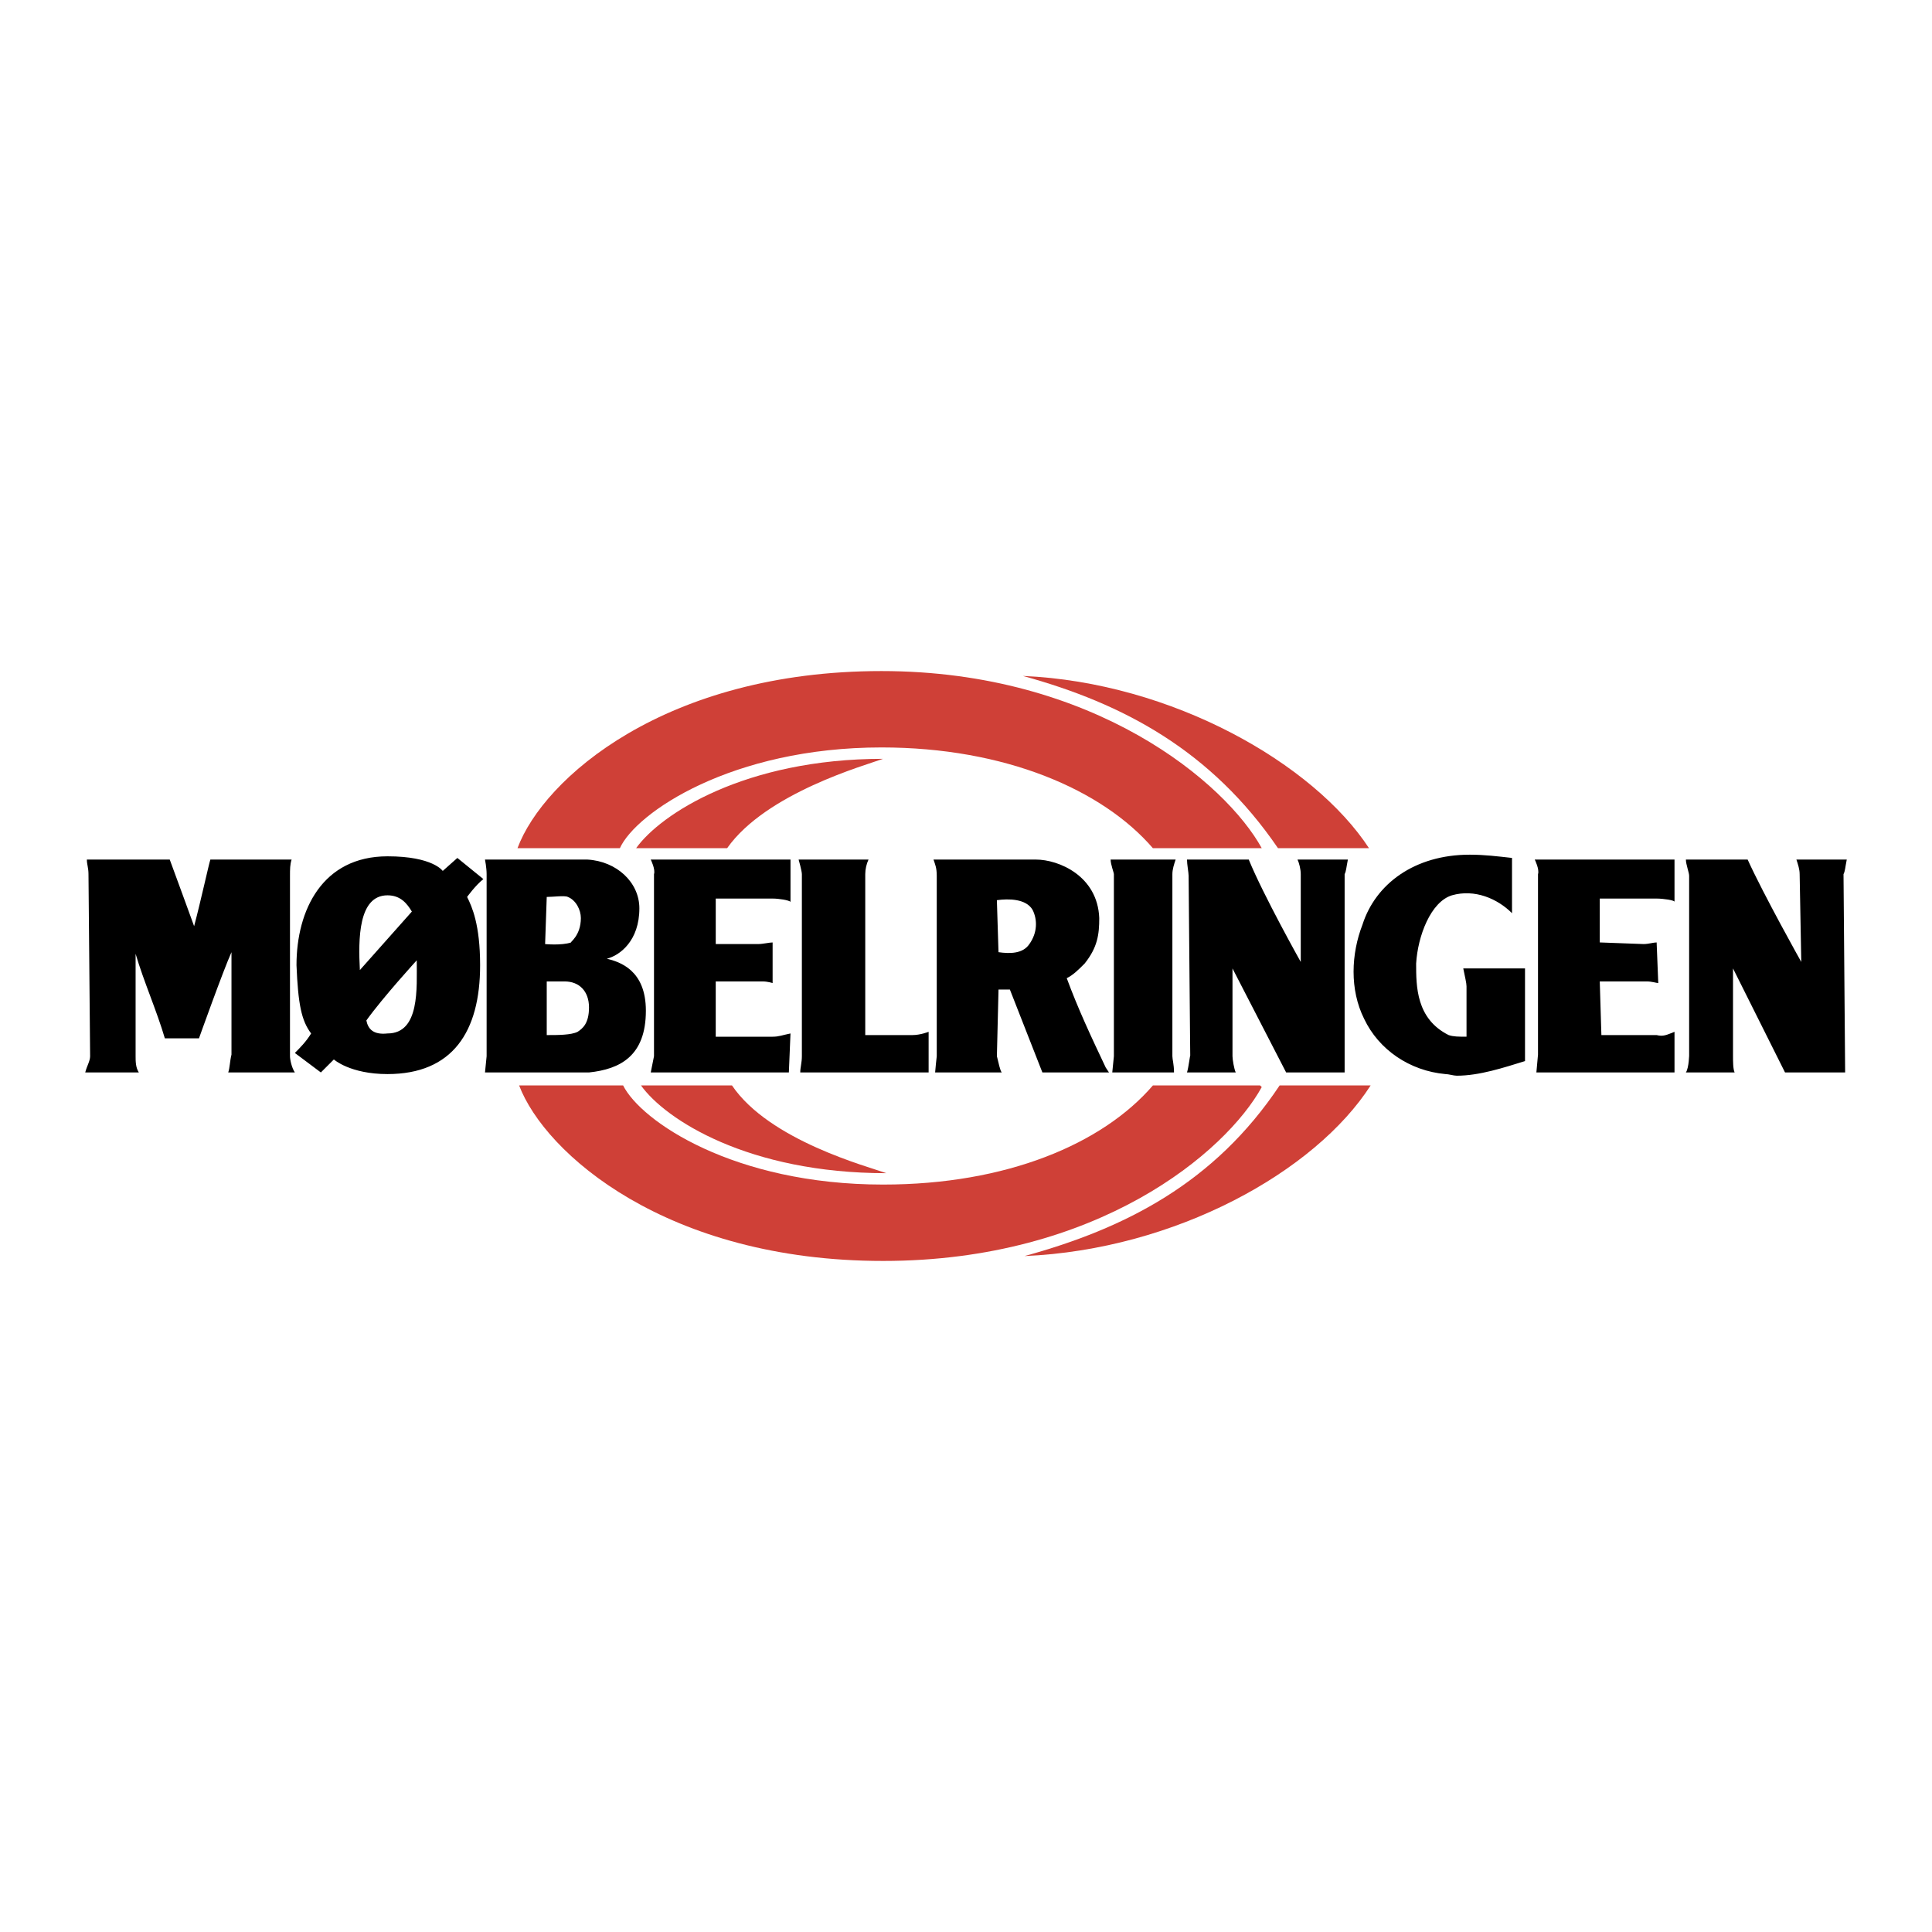
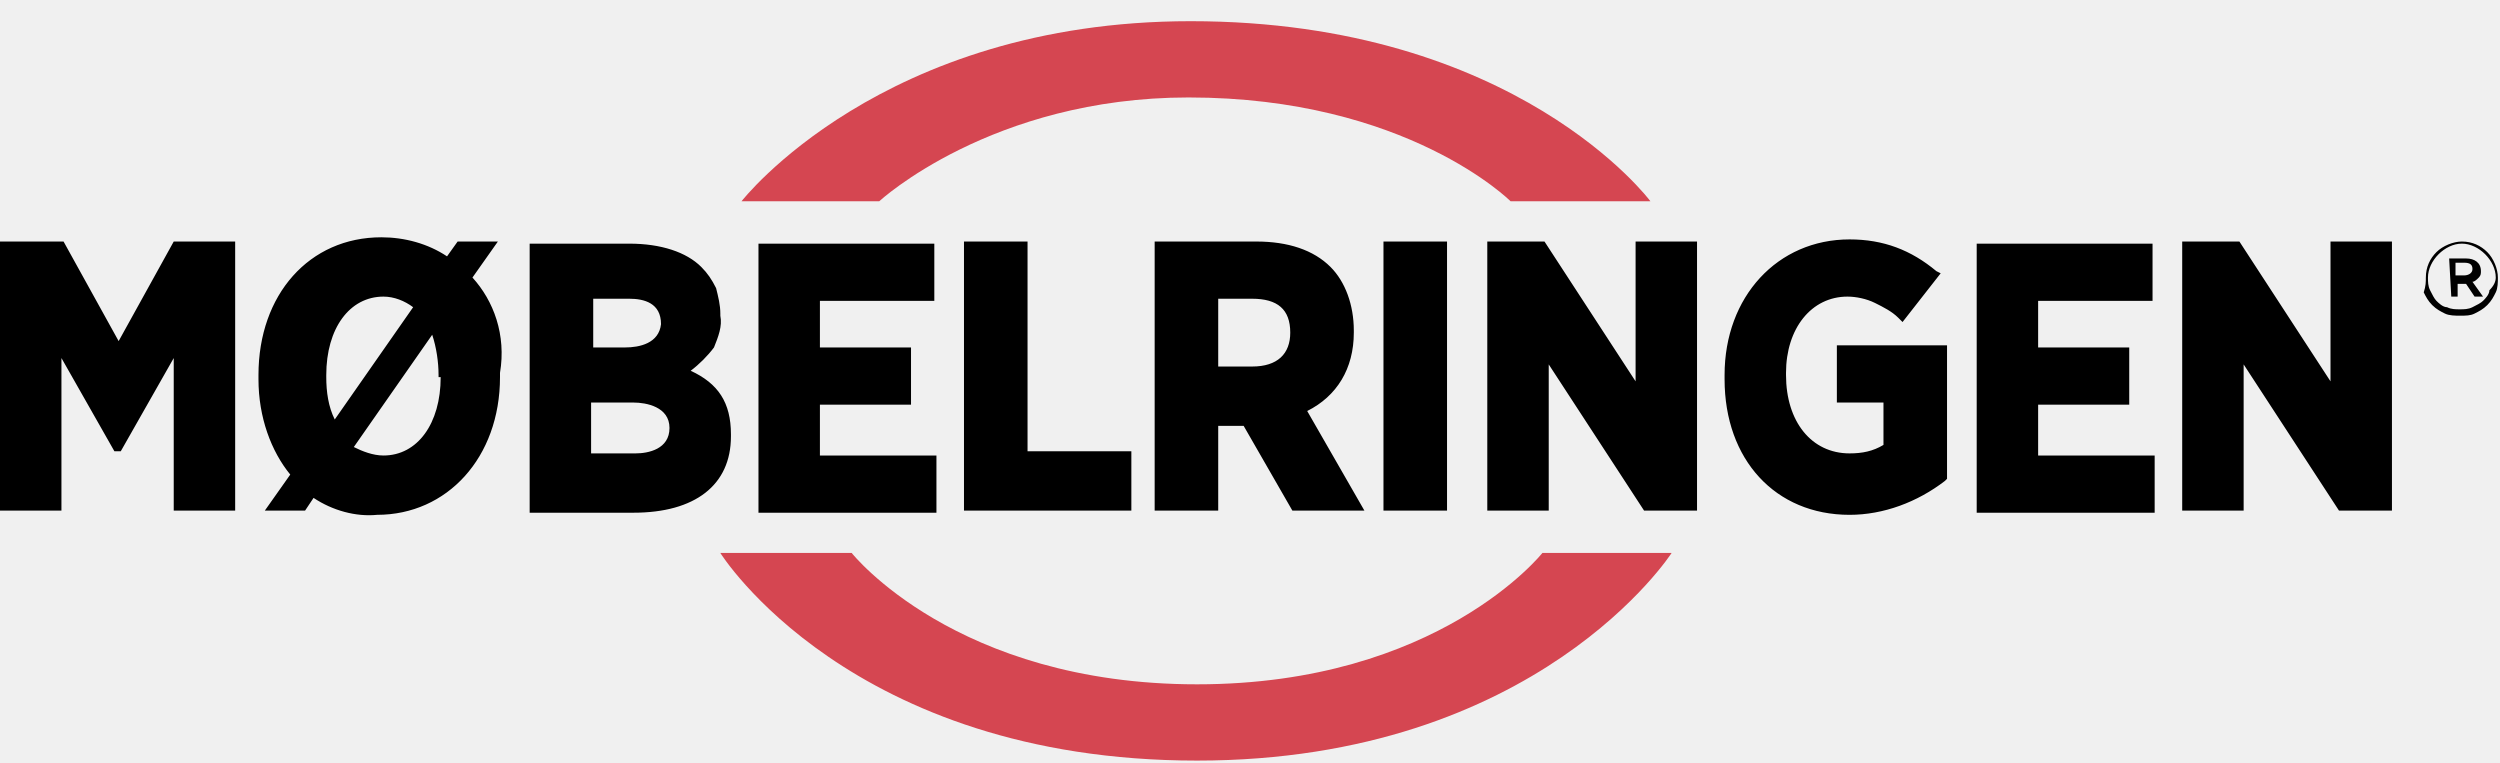
- <svg xmlns="http://www.w3.org/2000/svg" width="2500" height="2500" viewBox="0 0 192.756 192.756">
-   <g fill-rule="evenodd" clip-rule="evenodd">
-     <path fill="#fff" d="M0 0h192.756v192.756H0V0z" />
-     <path d="M125.885 84.624h-10.861c-5.027-5.836-14.754-10.052-27.076-10.052-14.916 0-24.481 6.485-26.103 10.052H51.63c2.594-6.972 14.754-17.672 36.317-17.672 21.239 0 34.371 11.187 37.938 17.672z" fill="#cf4037" />
-     <path d="M136.586 84.624h-9.08c-6.646-9.728-15.4-14.429-25.453-17.186 14.916.648 29.021 8.755 34.533 17.186zM88.109 75.707c-1.783.648-11.673 3.405-15.564 8.917h-9.08c2.433-3.405 10.864-8.917 24.644-8.917z" fill="#cf4037" />
-     <path d="M16.935 85.759c.486 1.297 2.432 6.647 2.432 6.647.648-2.432 1.459-6.161 1.621-6.647h8.106c-.162.486-.162.973-.162 1.621v17.997c0 .324.162 1.135.486 1.621h-6.647c.162-.486.162-1.135.324-1.783V95c-.811 1.783-3.243 8.594-3.243 8.594h-3.405c-.811-2.758-2.108-5.676-2.918-8.432v10.215c0 .486 0 1.135.324 1.621H8.504c.162-.648.487-1.135.487-1.621l-.163-18.159c0-.648-.162-.973-.162-1.459h8.269zM150.854 85.596v5.513c-1.459-1.459-3.729-2.432-5.998-1.783-2.109.648-3.406 4.053-3.568 6.809 0 2.27 0 5.514 3.244 7.135.486.162.973.162 1.783.162v-5.027c0-.324-.162-.973-.324-1.783h6.16v9.242c-2.107.648-4.539 1.459-6.809 1.459-.324 0-.811-.162-1.135-.162-3.568-.324-6.648-2.432-8.107-5.512-1.459-2.92-1.297-6.486-.162-9.405 1.297-4.053 5.188-6.972 10.701-6.972 1.459 0 2.756.162 4.215.324zM78.868 85.759v4.215c-.162-.162-1.135-.324-1.784-.324H71.41v4.54h4.215c.486 0 1.135-.162 1.459-.162v4.053s-.486-.162-.973-.162h-4.702v5.514h5.674c.648 0 .973-.162 1.784-.324L78.705 107h-13.78l.324-1.621V87.218c.162-.486-.324-1.459-.324-1.459h13.943zM86.326 87.218v16.052h4.702c.811 0 1.621-.326 1.621-.326v4.055H79.841c0-.486.162-.973.162-1.621V87.219c0-.324-.324-1.459-.324-1.459h6.972a3.57 3.57 0 0 0-.325 1.458zM124.588 85.759c1.459 3.567 5.189 10.214 5.189 10.214v-8.755c0-.486-.162-1.135-.324-1.459h5.025c-.162.811-.162 1.135-.324 1.459v19.78h-5.836l-5.352-10.377v8.756c0 .324.162 1.297.324 1.621h-4.863c.162-.486.324-1.945.324-1.621s-.162-17.673-.162-17.997-.162-1.135-.162-1.621h6.161zM117.293 85.759c-.162.486-.324.973-.324 1.459v18.159c0 .324.162.811.162 1.621h-6.16l.162-1.621V87.218c0-.162-.326-.973-.326-1.459h6.486zM103.35 85.759c2.27 0 6.16 1.621 6.322 5.836 0 1.621-.162 2.918-1.459 4.54-.648.648-1.135 1.135-1.783 1.459 1.135 3.08 2.432 5.838 3.891 8.918l.324.486h-6.646c-1.135-2.918-2.107-5.35-3.242-8.27h-1.135l-.162 6.648c.162.648.324 1.459.486 1.621h-6.648c0-.162.162-1.621.162-1.621V87.38c0-.811-.162-1.135-.324-1.621h10.214zm-3.891 4.053L99.621 95c1.135.162 2.432.162 3.08-.811.811-1.135.811-2.432.324-3.405-.648-1.134-2.431-1.134-3.566-.972zM44.172 86.894l1.459-1.297 2.594 2.108c-.811.648-1.621 1.784-1.621 1.784.486.973 1.297 2.756 1.297 6.809 0 6.646-2.756 10.863-9.241 10.863-3.729 0-5.351-1.459-5.351-1.459l-1.297 1.297-2.594-1.945c.486-.486 1.135-1.135 1.622-1.945-.973-1.297-1.297-2.92-1.459-6.811 0-5.512 2.595-10.863 9.08-10.863 4.539-.001 5.511 1.459 5.511 1.459zm-5.512 2.432c-2.918 0-2.918 4.377-2.756 7.458l5.188-5.836c-.487-.812-1.135-1.622-2.432-1.622zm-2.108 12.485c.162.809.648 1.459 2.108 1.297 3.243 0 2.918-4.541 2.918-7.297.001 0-3.404 3.728-5.026 6zM58.602 85.759c2.918.162 5.188 2.27 5.188 4.864 0 3.243-1.946 4.702-3.243 5.026 1.297.324 3.892 1.135 3.892 5.188 0 4.541-2.595 5.838-5.675 6.162H48.388l.162-1.621v-18.16c0-.648-.162-1.459-.162-1.459h10.214zm-1.946 3.729c-.324-.162-1.459 0-2.108 0l-.162 4.702s1.622.162 2.595-.162c-.162 0 .972-.648.972-2.432 0-.811-.486-1.784-1.297-2.108zm-.324 8.43h-1.784v5.352c1.135 0 2.433 0 3.081-.326.486-.324 1.135-.811 1.135-2.432s-.972-2.594-2.432-2.594z" />
-     <path d="M125.885 108.457l-.162-.162h-10.699c-5.027 5.836-14.592 9.889-26.914 9.889-14.916 0-24.157-6.322-25.941-9.889H51.792c2.594 6.809 14.754 17.51 36.317 17.51 21.401 0 34.209-10.864 37.776-17.348z" fill="#cf4037" />
-     <path d="M88.434 117.049c-1.783-.648-11.673-3.242-15.402-8.754h-9.079c2.431 3.404 10.7 8.754 24.481 8.754zM136.748 108.295h-9.08c-6.484 9.727-15.4 14.268-25.453 17.023 15.078-.648 29.021-8.431 34.533-17.023z" fill="#cf4037" />
-     <path d="M167.066 85.759v4.215c0-.162-1.135-.324-1.783-.324h-5.674v4.377l4.377.162c.486 0 .973-.162 1.297-.162l.162 4.053c-.162 0-.648-.162-1.135-.162h-4.701l.162 5.352h5.512c.648.162.973 0 1.783-.326v4.055h-13.781l.162-1.783V87.218c.162-.486-.324-1.459-.324-1.459h13.943zM174.363 85.759c1.621 3.567 5.35 10.214 5.35 10.214l-.162-8.755c0-.486-.162-.973-.324-1.459h5.025c-.162.811-.162 1.135-.324 1.459l.162 19.78h-5.998l-5.189-10.377v8.756c0 .486 0 1.297.162 1.621h-4.863c.324-.486.324-1.945.324-1.621V87.38c0-.324-.324-1.135-.324-1.621h6.161z" />
-   </g>
+ <svg xmlns="http://www.w3.org/2000/svg" version="1.1" id="Layer_1" x="0px" y="0px" viewBox="0 0 118 36" style="enable-background:new 0 0 118 36;" xml:space="preserve">
+   <style type="text/css">
+ 	.st0{fill:#D54651;}
+ </style>
+   <path class="st0" d="M41.5,9.5H35c0,0,6.6-8.5,21.2-8.5c15.4,0,21.7,8.5,21.7,8.5h-6.6c0,0-4.9-4.9-15.2-4.9  C46.8,4.6,41.5,9.5,41.5,9.5z M40.2,26.1H34c0,0,6.1,9.8,22.5,9.8c16.1,0,22.4-9.8,22.4-9.8h-6.1c0,0-4.9,6.2-16.3,6.2  C45.1,32.3,40.2,26.1,40.2,26.1" />
+   <path d="M8.2,11.4l-2.6,4.7L3,11.4H0v12.7h2.9v-7.2l2.5,4.4h0.3l2.5-4.4v7.2h2.9V11.4H8.2z M32.6,17.5c0.4-0.3,0.8-0.7,1.1-1.1  c0.2-0.5,0.4-1,0.3-1.5v-0.1c0-0.4-0.1-0.8-0.2-1.2c-0.2-0.4-0.4-0.7-0.7-1c-0.7-0.7-1.9-1.1-3.4-1.1H25v12.7h4.9  c2.9,0,4.6-1.3,4.6-3.6v-0.1C34.5,19,33.9,18.1,32.6,17.5z M29.5,16.4h-1.5v-2.3h1.7c0.7,0,1.5,0.2,1.5,1.2  C31.1,16.2,30.2,16.4,29.5,16.4z M27.9,19h2c0.6,0,1.7,0.2,1.7,1.2s-1,1.2-1.6,1.2h-2.1V19z M38.7,21.4v-2.3H43v-2.7h-4.3v-2.2h5.4  v-2.7h-8.3v12.7h8.4v-2.7H38.7z M48.5,21.3v-9.9h-3v12.7h7.9v-2.8H48.5z M61.7,19.4c1.4-0.7,2.2-2,2.2-3.7v-0.1c0-1.2-0.4-2.3-1.1-3  c-0.8-0.8-2-1.2-3.5-1.2h-4.8v12.7h3v-4h1.2l2.3,4h3.4L61.7,19.4z M57.5,14.1h1.6c1.2,0,1.8,0.5,1.8,1.6c0,1-0.6,1.6-1.8,1.6h-1.6  V14.1z M68.3,11.4h-3v12.7h3V11.4z M77.2,11.4V18l-4.3-6.6h-2.7v12.7h2.9v-6.9l4.5,6.9h2.5V11.4H77.2z M86.7,16.3v2.7h2.2v2  c-0.5,0.3-1,0.4-1.6,0.4c-1.8,0-3-1.5-3-3.7v-0.1c0-2.1,1.2-3.6,2.9-3.6c0.4,0,0.9,0.1,1.3,0.3c0.4,0.2,0.8,0.4,1.1,0.7l0.2,0.2  l1.8-2.3l-0.2-0.1c-1.2-1-2.5-1.5-4.1-1.5c-3.4,0-5.9,2.7-5.9,6.4v0.2c0,3.8,2.4,6.4,5.9,6.4c1.6,0,3.2-0.6,4.5-1.6l0.1-0.1v-6.3  H86.7z M96.2,21.4v-2.3h4.3v-2.7h-4.3v-2.2h5.4v-2.7h-8.3v12.7h8.4v-2.7H96.2z M110,11.4V18l-4.3-6.6H103v12.7h2.9v-6.9l4.5,6.9h2.5  V11.4H110z M22.3,13.1l1.2-1.7h-1.9l-0.5,0.7c-0.9-0.6-2-0.9-3.1-0.9c-3.4,0-5.8,2.7-5.8,6.5v0.2c0,1.8,0.6,3.4,1.5,4.5l-1.2,1.7  h1.9l0.4-0.6c0.9,0.6,2,0.9,3,0.8c3.3,0,5.8-2.7,5.8-6.5v-0.2C23.9,15.8,23.3,14.2,22.3,13.1z M15.4,17.8v-0.1  c0-2.2,1.1-3.7,2.7-3.7c0.5,0,1,0.2,1.4,0.5l-3.7,5.3C15.5,19.2,15.4,18.5,15.4,17.8z M20.8,17.8c0,2.2-1.1,3.7-2.7,3.7  c-0.5,0-1-0.2-1.4-0.4l3.7-5.3c0.2,0.6,0.3,1.3,0.3,1.9V17.8z M114.5,13.1L114.5,13.1c0-0.5,0.2-0.9,0.5-1.2  c0.3-0.3,0.8-0.5,1.2-0.5c0.5,0,0.9,0.2,1.2,0.5c0.3,0.3,0.5,0.8,0.5,1.2c0,0.2,0,0.5-0.1,0.7c-0.1,0.2-0.2,0.4-0.4,0.6  c-0.2,0.2-0.4,0.3-0.6,0.4c-0.2,0.1-0.4,0.1-0.7,0.1c-0.2,0-0.5,0-0.7-0.1c-0.2-0.1-0.4-0.2-0.6-0.4c-0.2-0.2-0.3-0.4-0.4-0.6  C114.5,13.5,114.5,13.3,114.5,13.1z M117.8,13.1c0-0.4-0.2-0.8-0.5-1.1c-0.3-0.3-0.7-0.5-1.1-0.5c-0.4,0-0.8,0.2-1.1,0.5  c-0.3,0.3-0.5,0.7-0.5,1.1v0c0,0.2,0,0.4,0.1,0.6c0.1,0.2,0.2,0.4,0.3,0.5c0.1,0.1,0.3,0.3,0.5,0.3c0.2,0.1,0.4,0.1,0.6,0.1  c0.2,0,0.4,0,0.6-0.1c0.2-0.1,0.4-0.2,0.5-0.3c0.1-0.1,0.3-0.3,0.3-0.5C117.7,13.5,117.8,13.3,117.8,13.1z M115.6,12.2h0.8  c0.4,0,0.7,0.2,0.7,0.6c0,0.1,0,0.2-0.1,0.3c-0.1,0.1-0.2,0.2-0.3,0.2l0.5,0.7h-0.4l-0.4-0.6h-0.4v0.6h-0.3L115.6,12.2z M116.3,13  c0.2,0,0.4-0.1,0.4-0.3c0-0.2-0.1-0.3-0.4-0.3h-0.4V13H116.3z" />
</svg>
